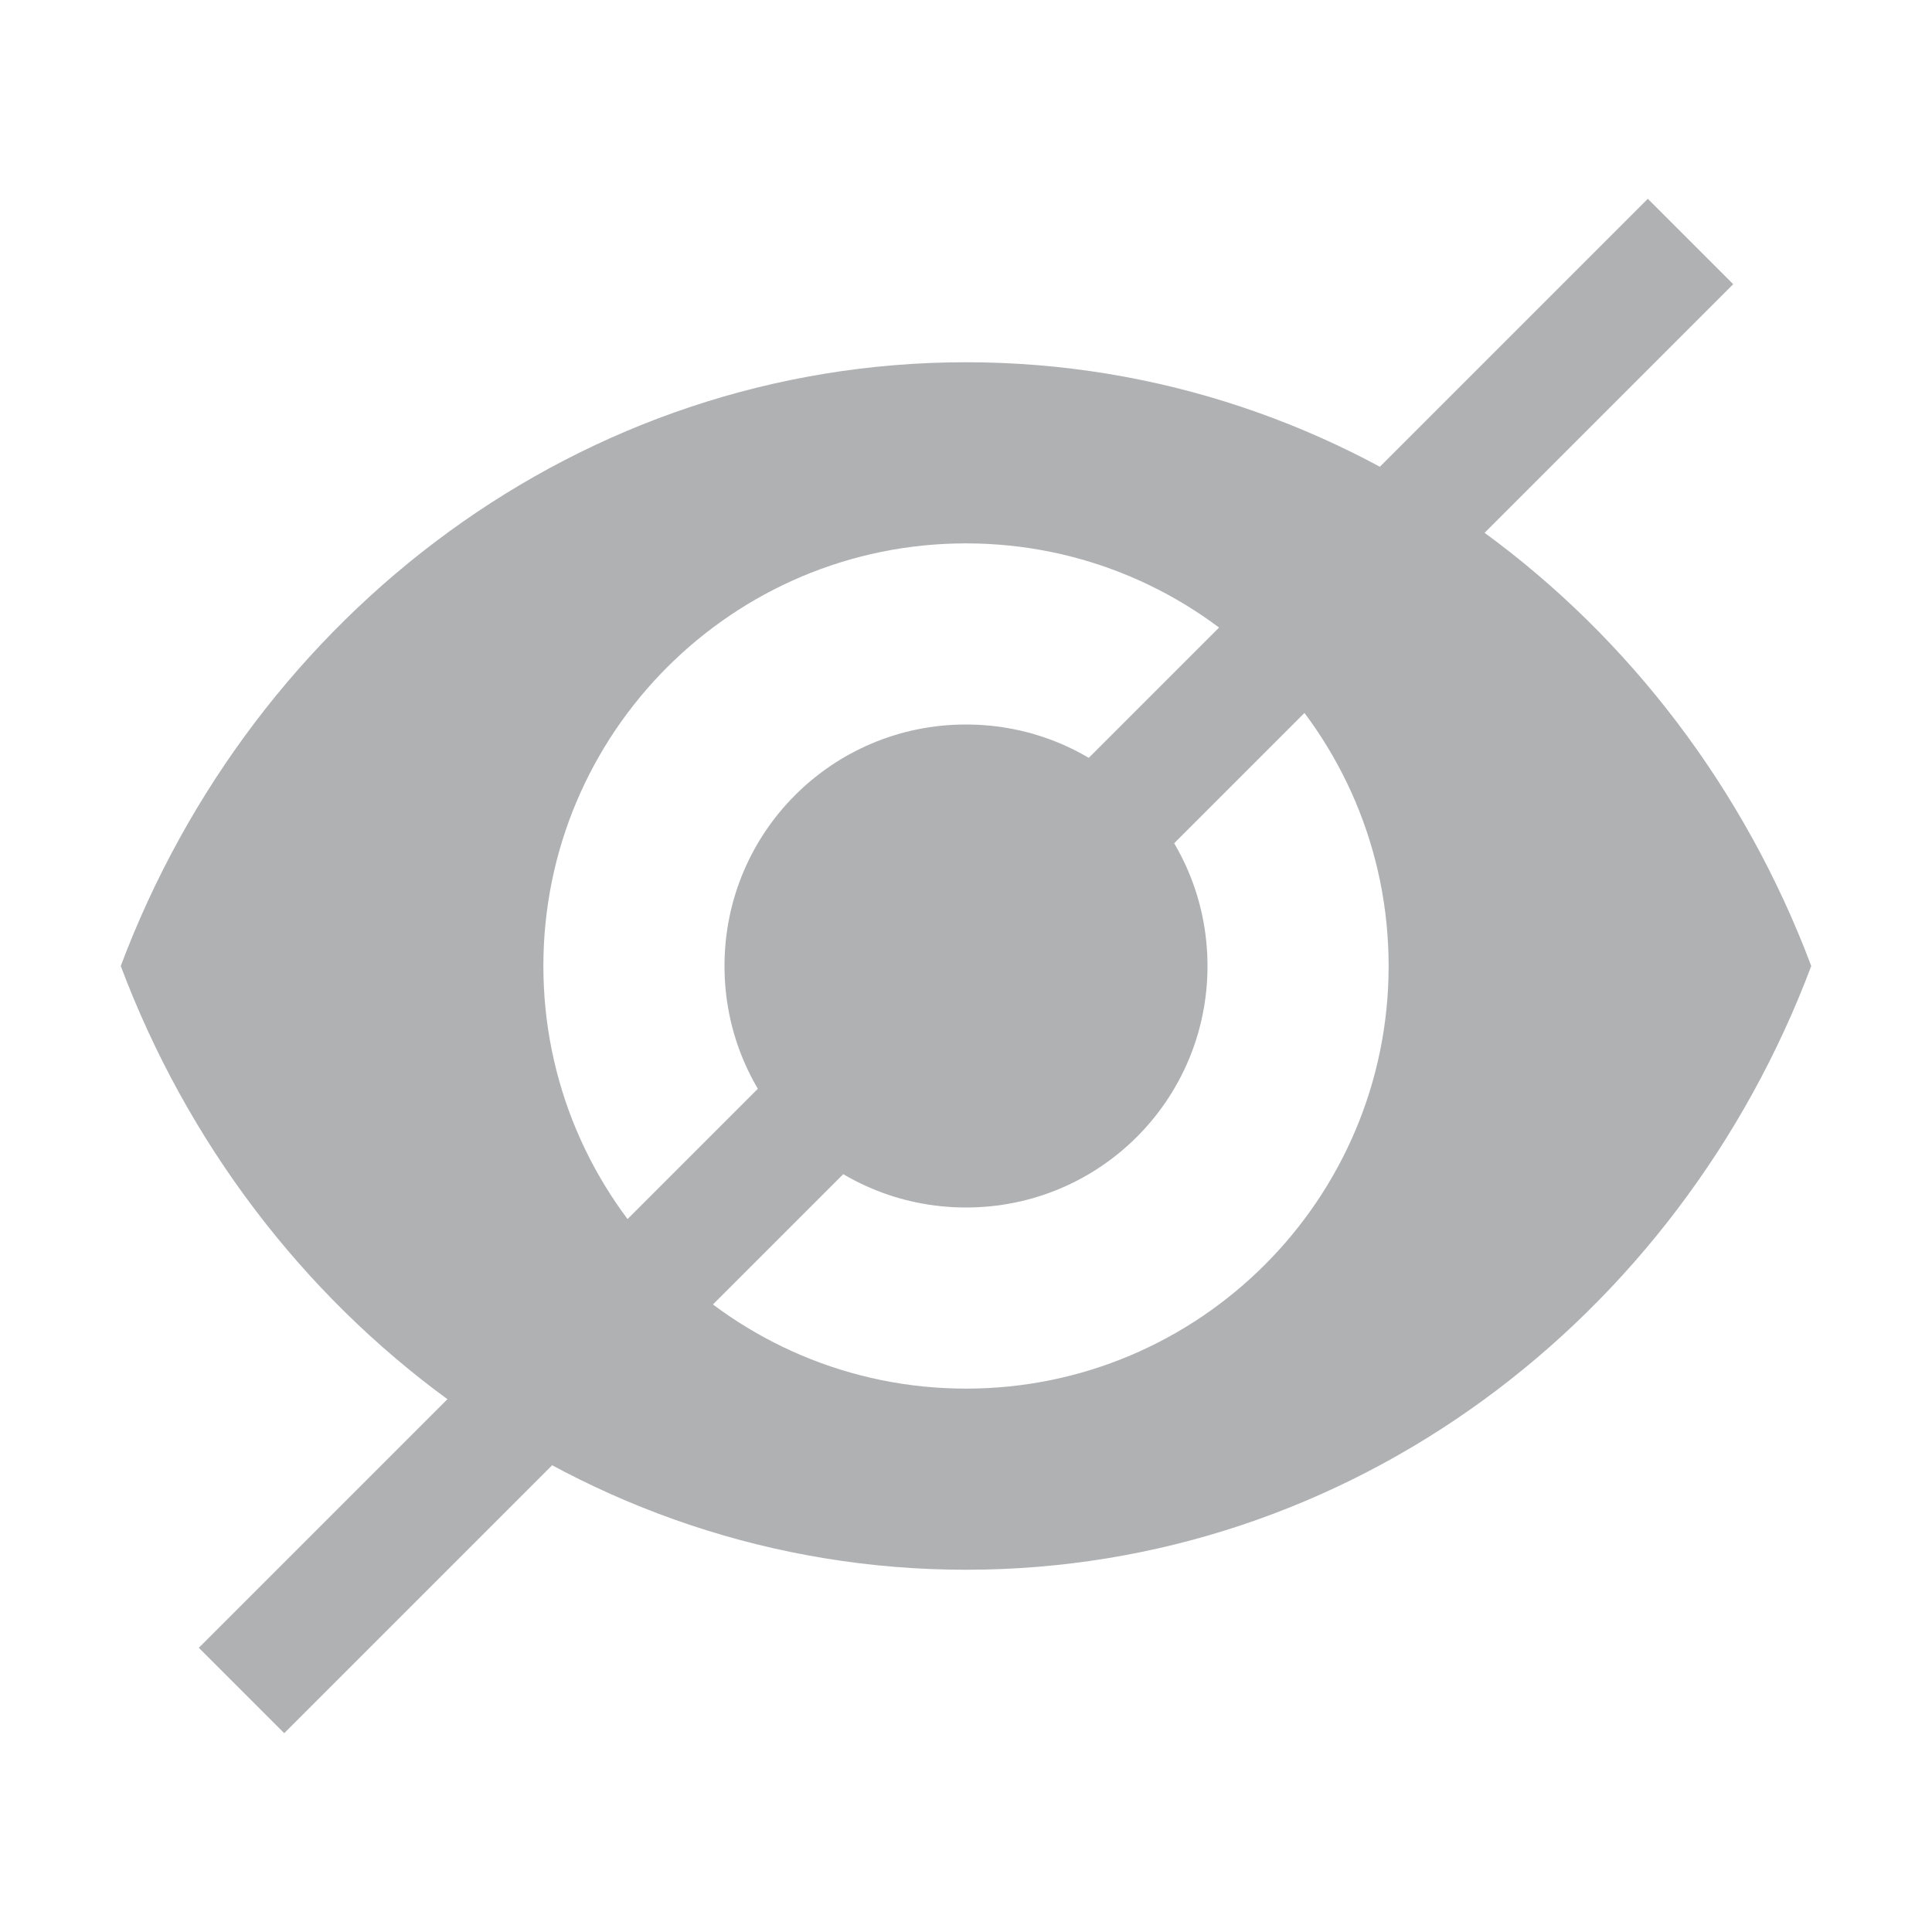
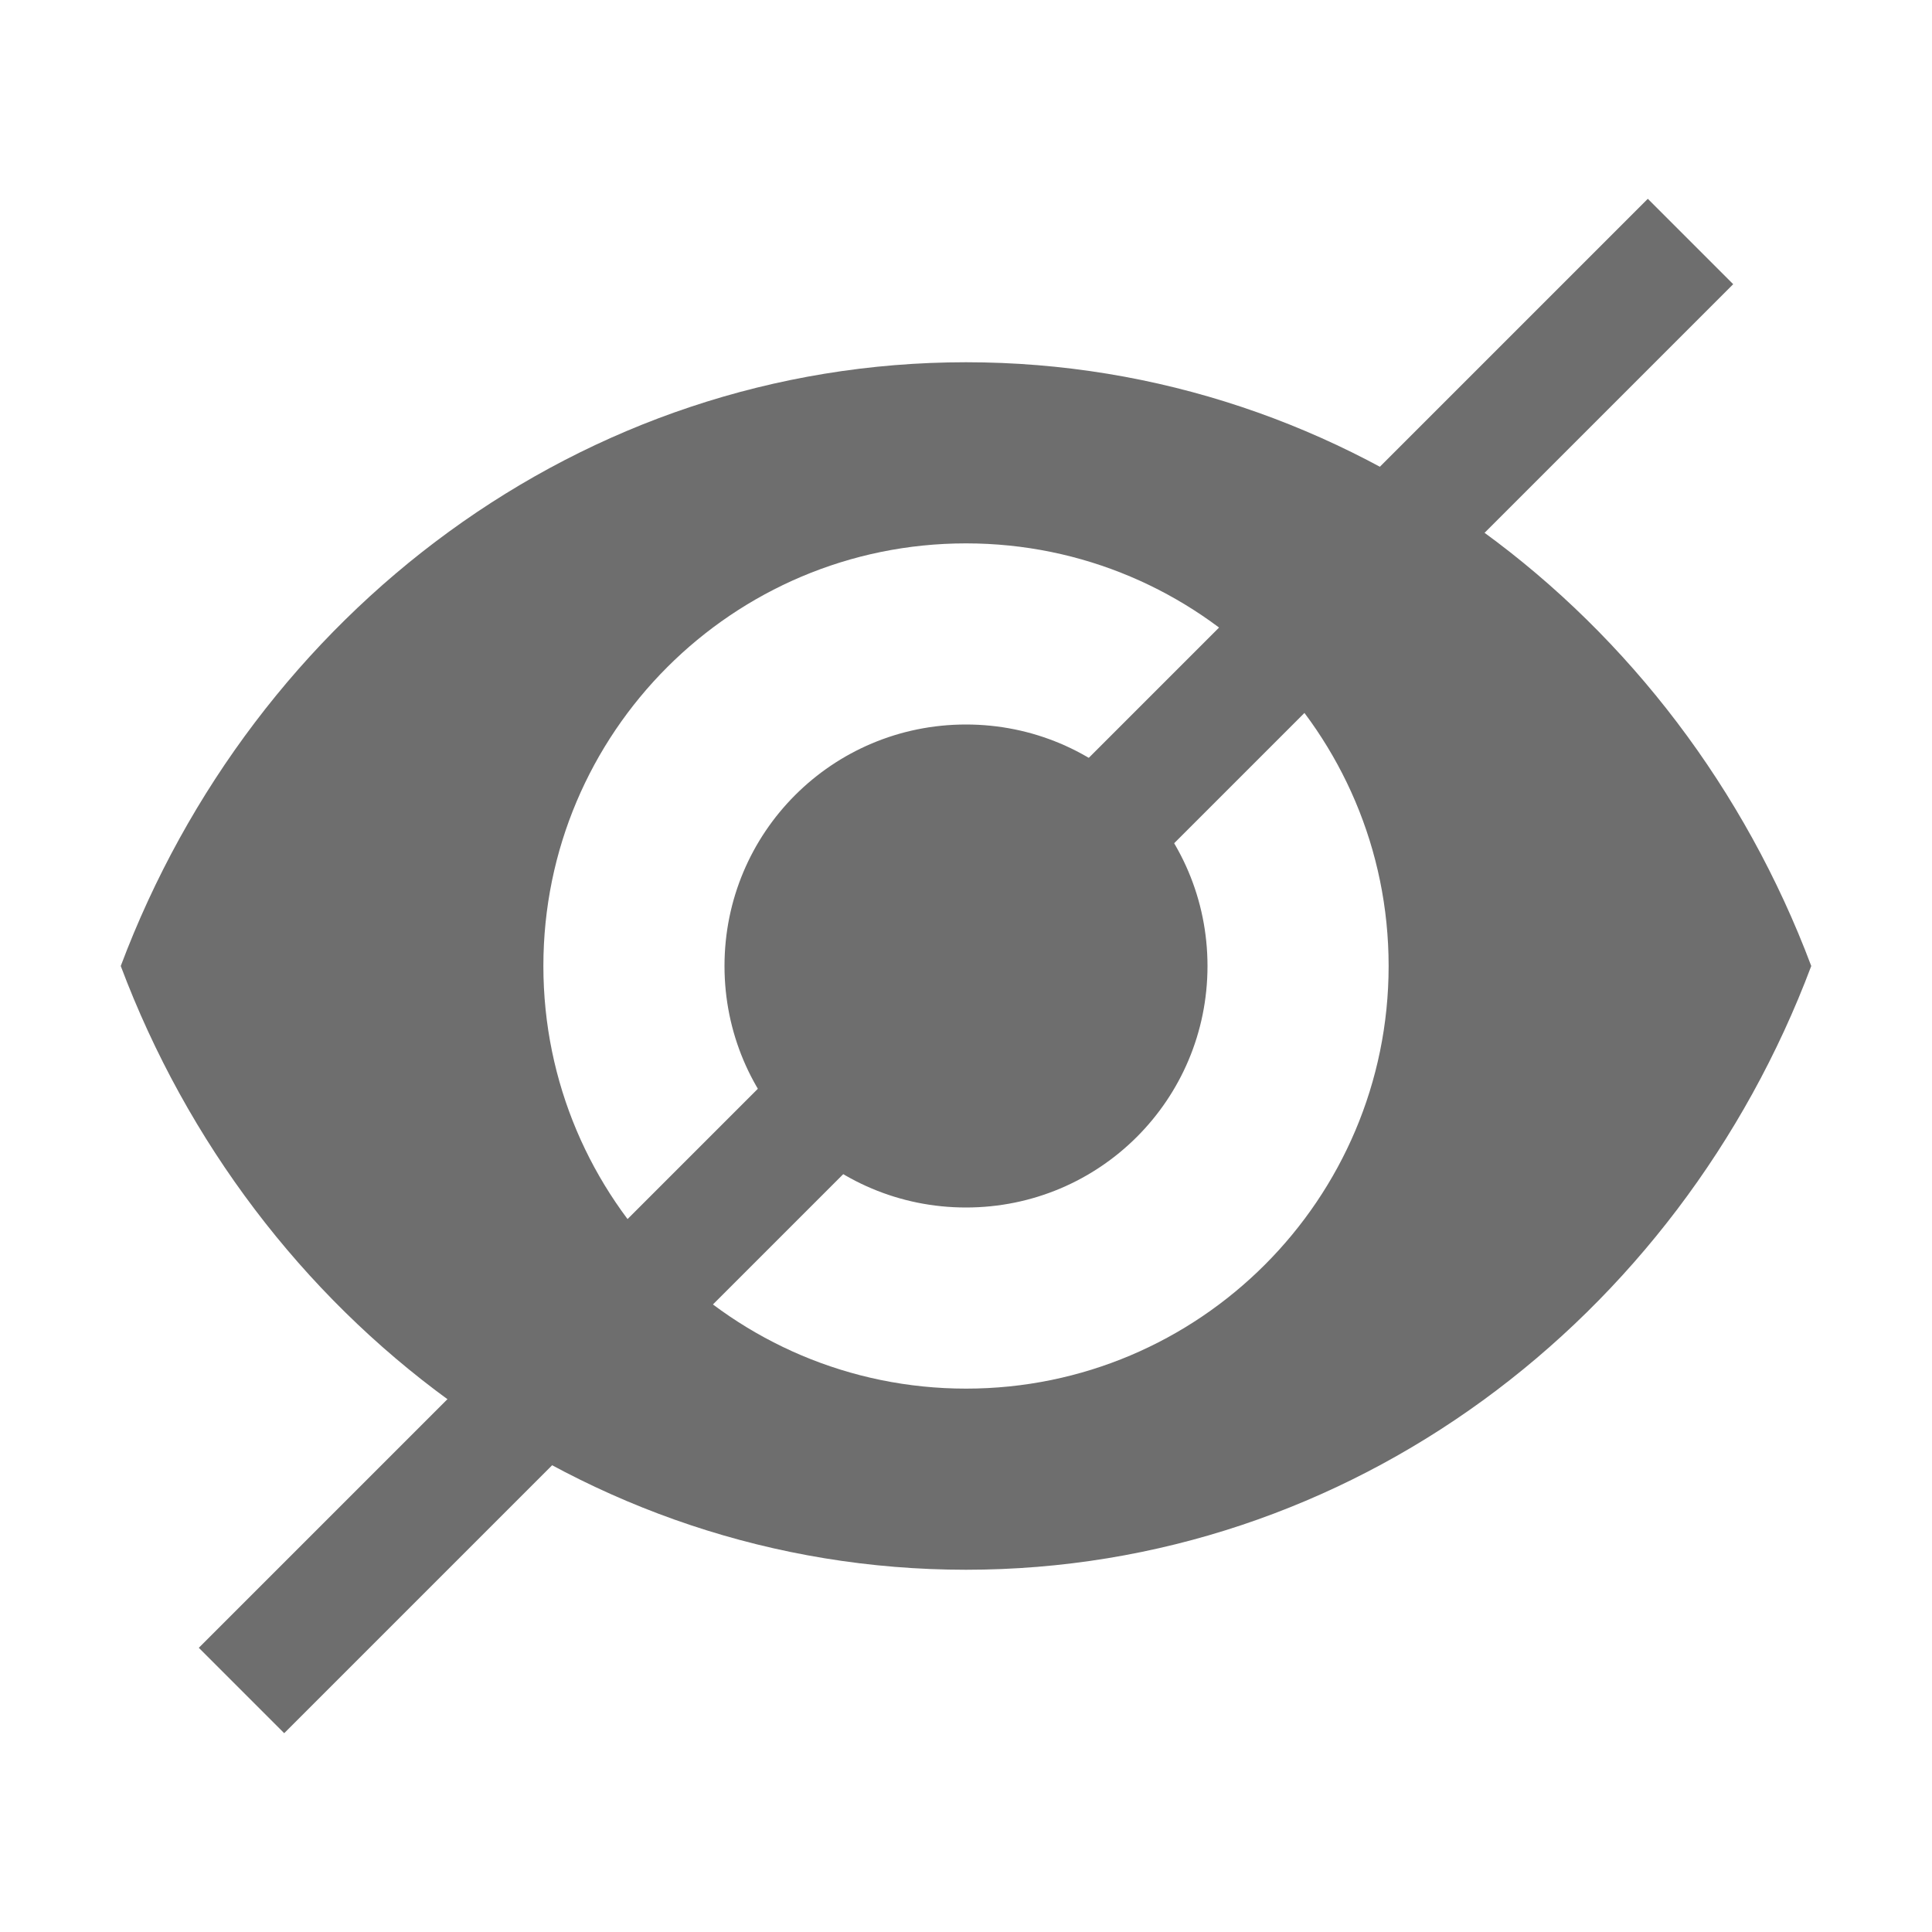
<svg xmlns="http://www.w3.org/2000/svg" width="16" height="16" viewBox="0 0 16 16">
  <rect id="frame" width="16" height="16" fill="none" />
  <g>
    <path d="M444.865,67.128c-4.16-4.16-10.923-4.16-15.083,0L67.116,429.795c-4.16,4.16-4.16,10.923,0,15.083    c2.091,2.069,4.821,3.115,7.552,3.115c2.731,0,5.461-1.045,7.531-3.115L444.865,82.211    C449.025,78.051,449.025,71.288,444.865,67.128z" />
-     <path fill="#AFB1B3" d="M8 3C4.818 3 2.1 5.073 1 8c1.1 2.927 3.818 5 7 5s5.9-2.073 7-5c-1.1-2.927-3.818-5-7-5zm0 8.5A3.501 3.501 0 0 1 4.5 8c0-1.932 1.568-3.5 3.5-3.5s3.5 1.568 3.5 3.5-1.568 3.5-3.5 3.5zM8 6c-1.107 0-2 .893-2 2s.893 2 2 2 2-.893 2-2-.893-2-2-2z" />
+     <path fill="#6E6E6E" d="M8 3C4.818 3 2.1 5.073 1 8c1.1 2.927 3.818 5 7 5s5.9-2.073 7-5c-1.1-2.927-3.818-5-7-5zm0 8.5A3.501 3.501 0 0 1 4.5 8c0-1.932 1.568-3.5 3.5-3.5s3.5 1.568 3.5 3.5-1.568 3.5-3.5 3.5zM8 6c-1.107 0-2 .893-2 2s.893 2 2 2 2-.893 2-2-.893-2-2-2z" />
  </g>
-   <line x1="2" y1="14" x2="14" y2="2" style="stroke:#AFB1B3;stroke-width:1" />
+   <line x1="2" y1="14" x2="14" y2="2" style="stroke:#6E6E6E;stroke-width:1" />
</svg>
